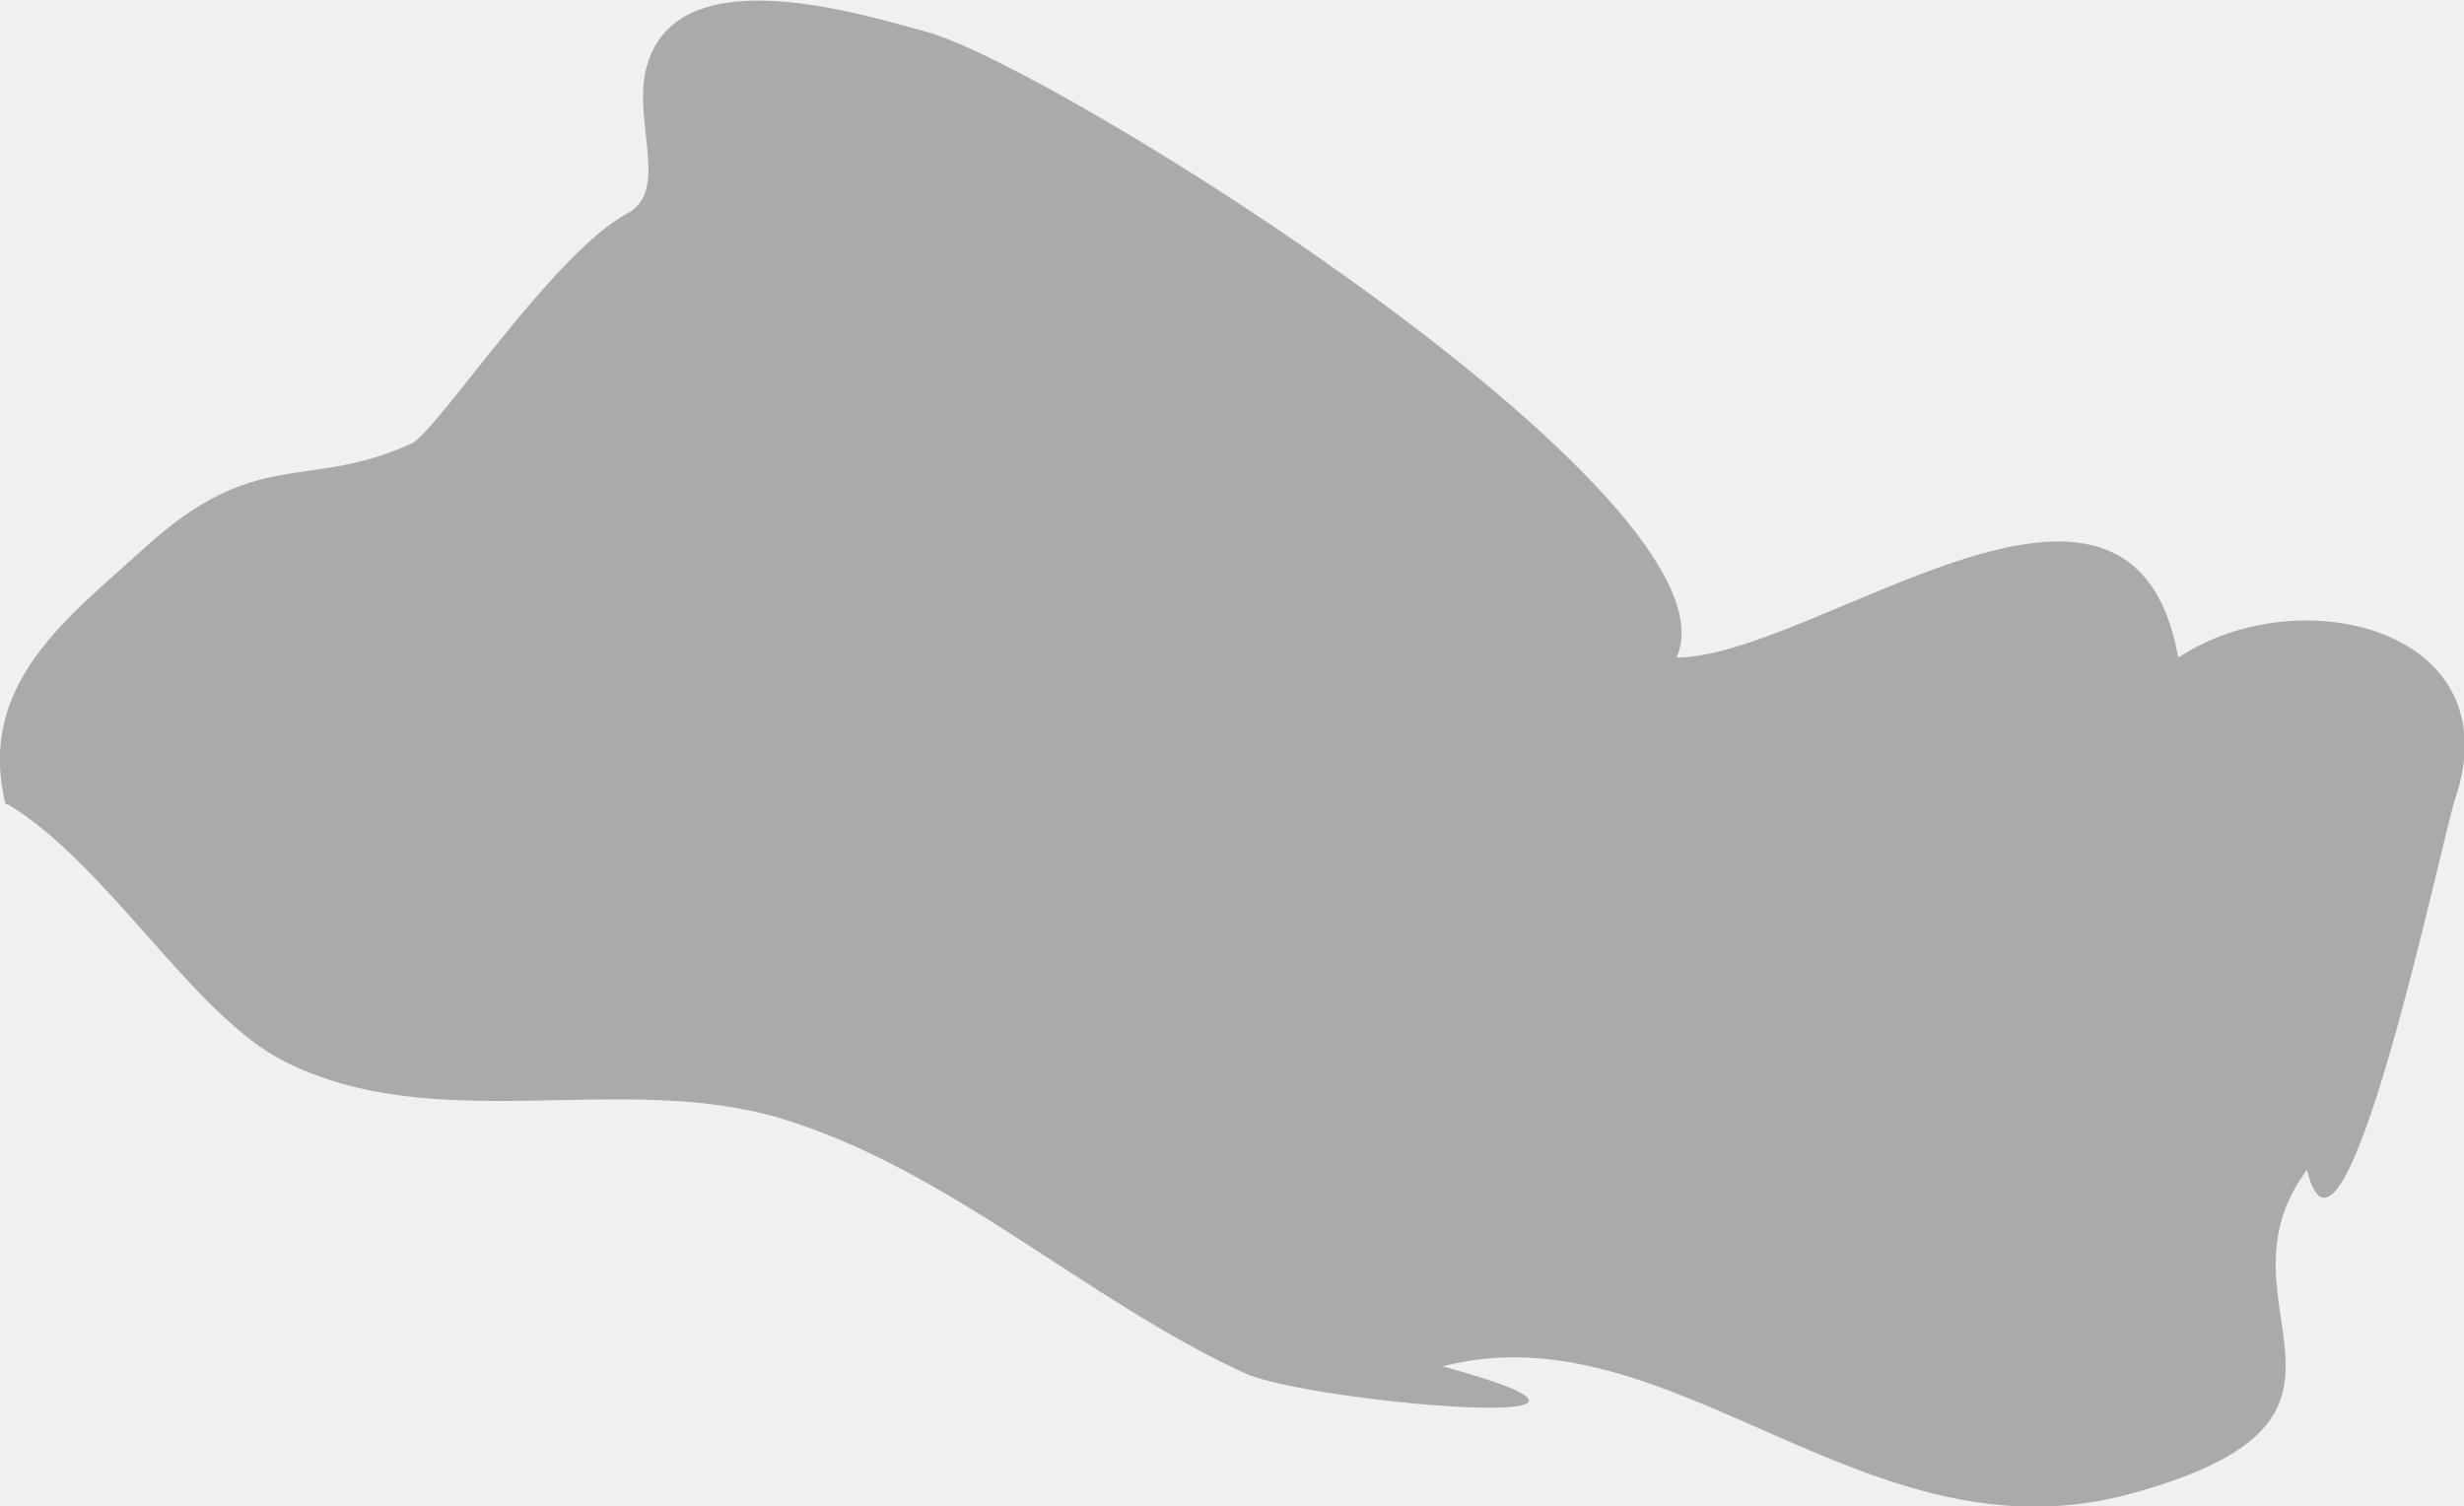
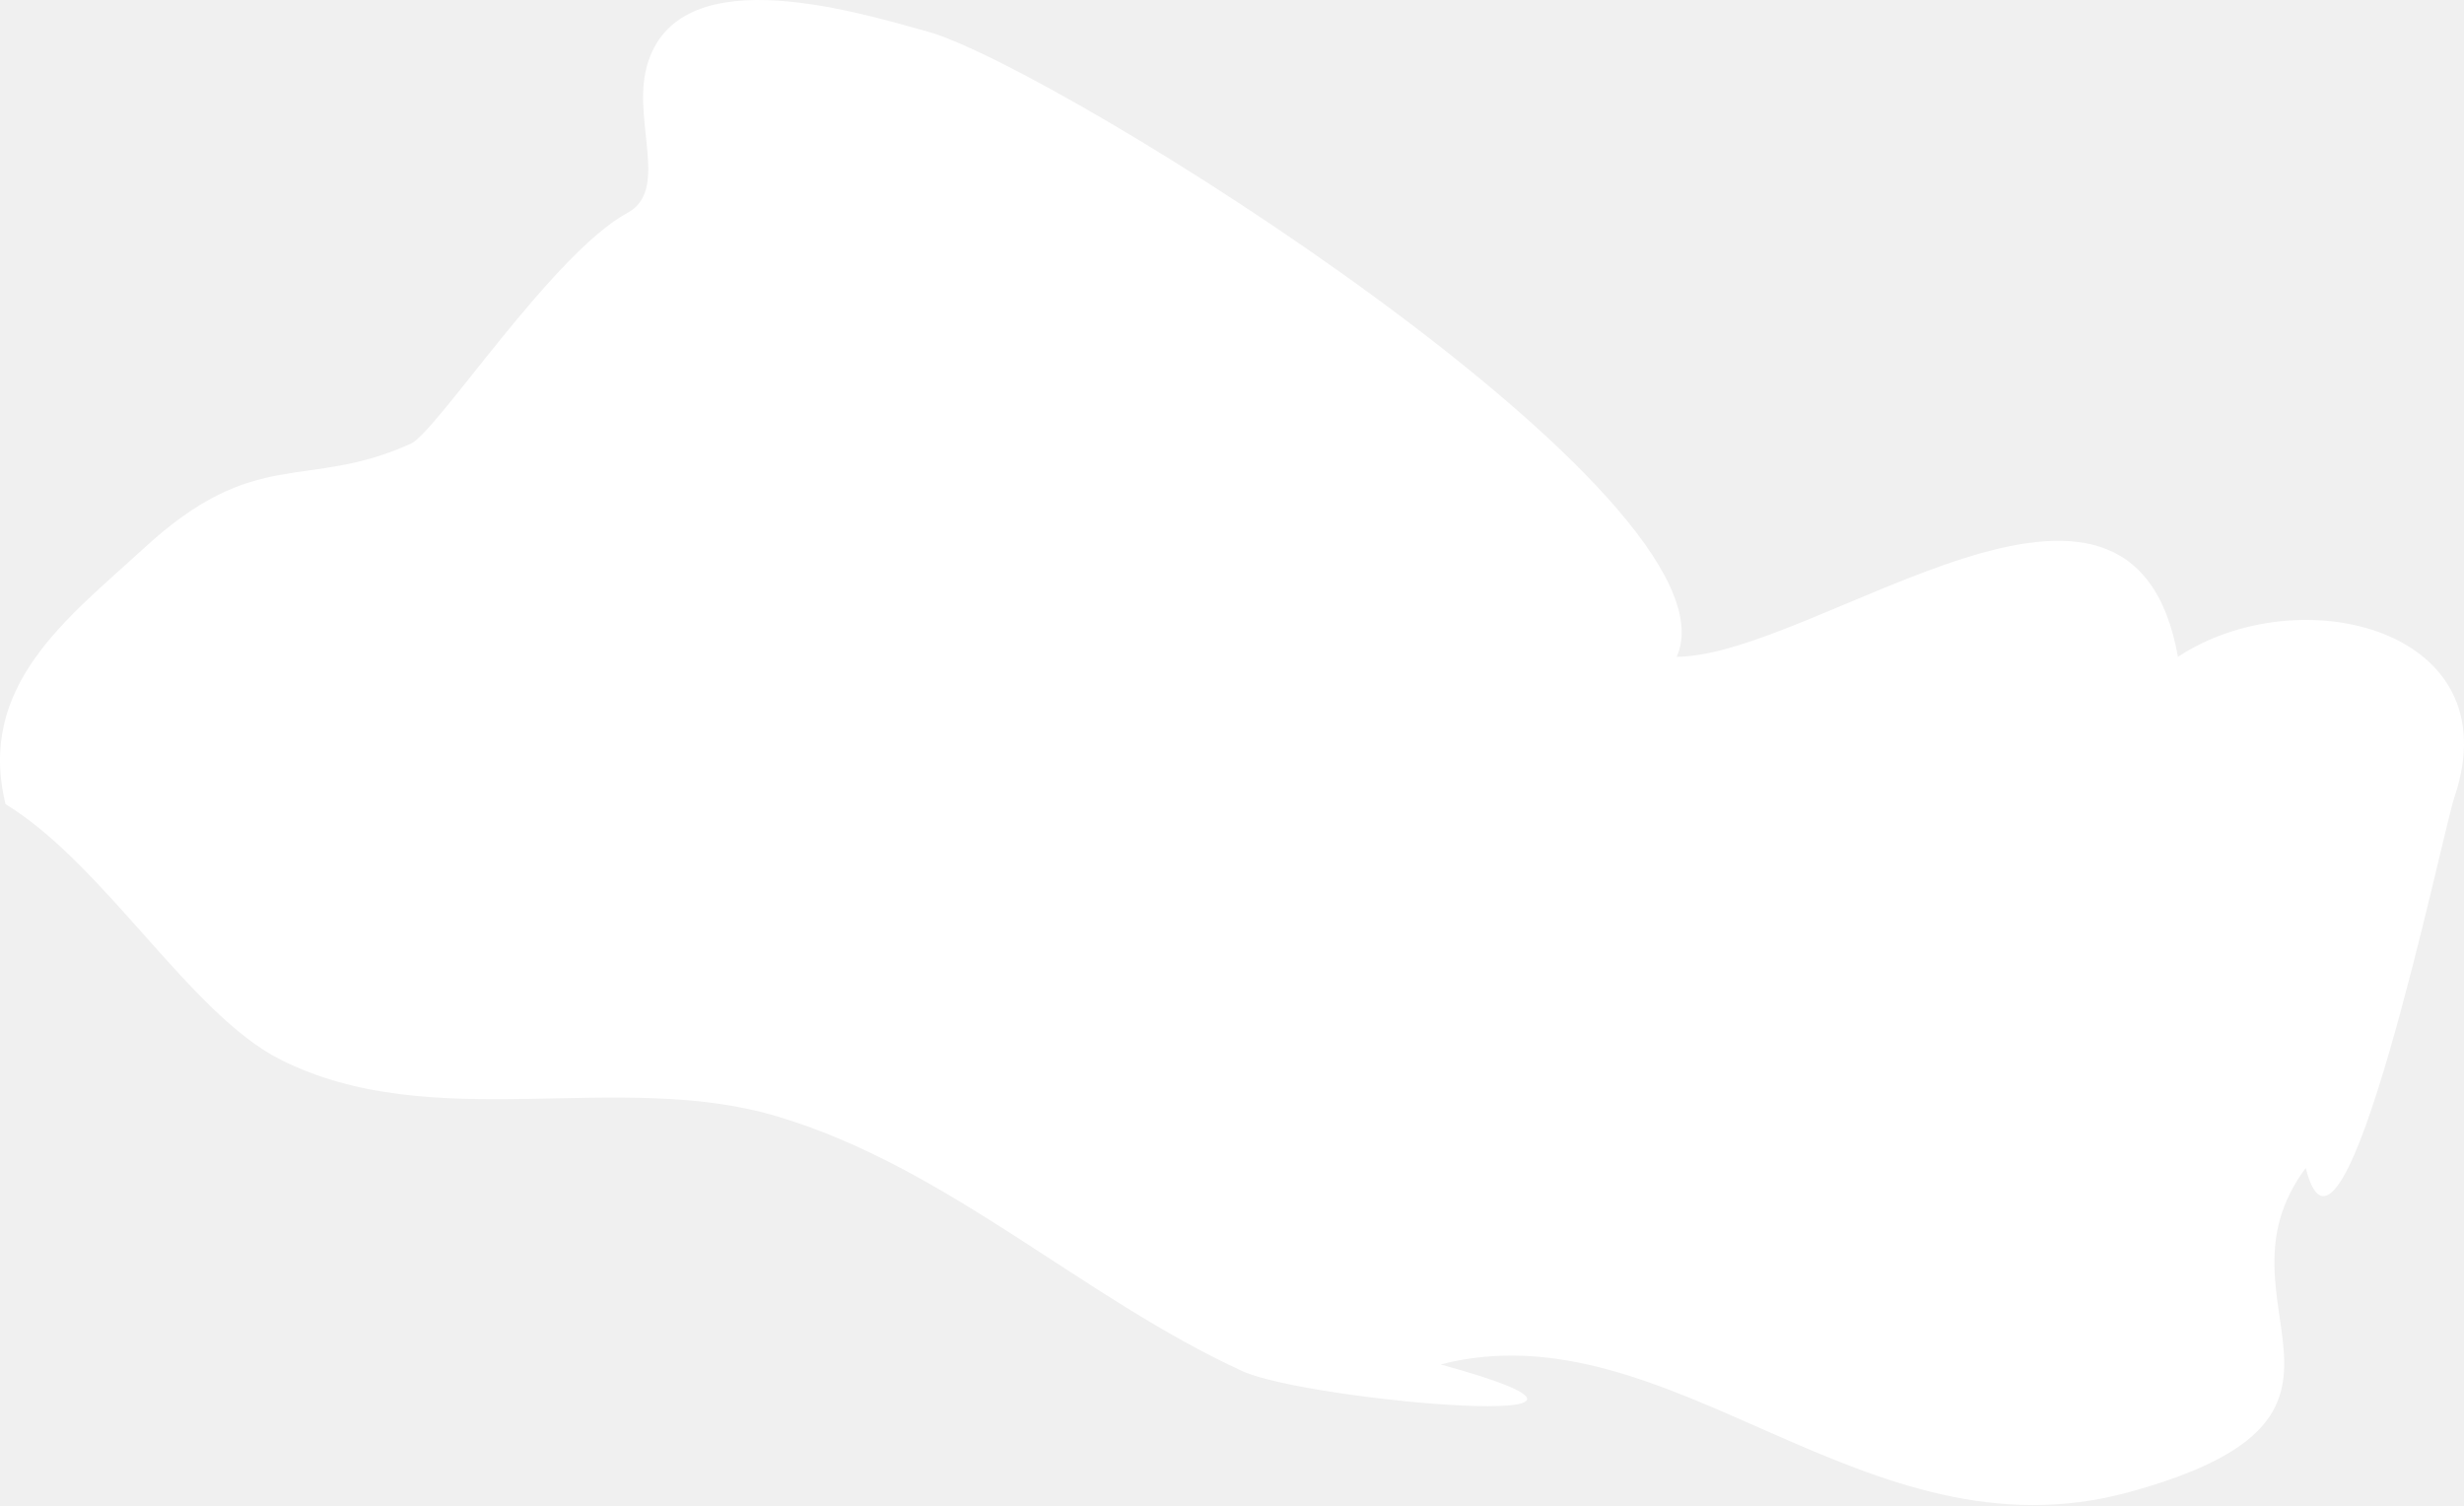
- <svg xmlns="http://www.w3.org/2000/svg" width="2.107mm" height="1.287mm" viewBox="0 0 2.107 1.287" version="1.1" id="svg7070">
+ <svg xmlns="http://www.w3.org/2000/svg" width="210.7mm" height="128.7mm" viewBox="0 0 210.7 128.7" version="1.1" id="svg7070">
  <defs id="defs7064" />
-   <g id="layer1" transform="translate(-178.9553,-80.89865)">
-     <path style="fill:#aaaaaa;stroke-width:0.265" d="m 178.96,81.586 c -0.025,-0.102 0.053,-0.159 0.118,-0.218 0.097,-0.089 0.139,-0.049 0.229,-0.09 0.022,-0.01 0.121,-0.163 0.185,-0.197 0.035,-0.019 0.006,-0.075 0.015,-0.12 0.021,-0.1 0.176,-0.053 0.241,-0.035 0.11,0.03 0.701,0.4 0.641,0.535 0.12,-0.001 0.389,-0.223 0.429,0 0.104,-0.069 0.285,-0.024 0.237,0.12 -0.011,0.031 -0.096,0.444 -0.127,0.318 -0.087,0.117 0.088,0.212 -0.151,0.277 -0.226,0.062 -0.391,-0.16 -0.588,-0.109 0.219,0.06 -0.114,0.031 -0.169,0.006 -0.137,-0.063 -0.252,-0.174 -0.397,-0.218 -0.137,-0.041 -0.295,0.017 -0.425,-0.049 -0.077,-0.039 -0.15,-0.167 -0.235,-0.219 z" id="sv" />
+   <g id="layer1" transform="translate(-178.9553,46.51424)">
+     <path style="fill:#ffffff;stroke-width:26.458" d="m 179.429,22.246 c -2.49,-10.159 5.34,-15.927 11.774,-21.826 9.68,-8.942 13.864,-4.921 22.887,-8.995 2.2,-1.005 12.144,-16.297 18.522,-19.736 3.49,-1.879 0.6,-7.487 1.53,-12.011 2.12,-10 17.57,-5.318 24.131,-3.492 10.954,3.016 70.064,40.002 64.058,53.468 12.039,-0.11 38.895,-22.276 42.864,0 10.398,-6.852 28.496,-2.408 23.654,11.958 -1.06,3.096 -9.55,44.42 -12.726,31.747 -8.71,11.694 8.76,21.191 -15.134,27.726 -22.65,6.19 -39.107,-15.979 -58.846,-10.926 21.935,6.032 -11.35,3.149 -16.934,0.58 C 271.529,64.468 260.045,53.331 245.467,48.965 231.814,44.865 215.991,50.658 202.947,44.098 195.246,40.235 187.918,27.43 179.425,22.245 Z" id="sv" />
  </g>
</svg>
